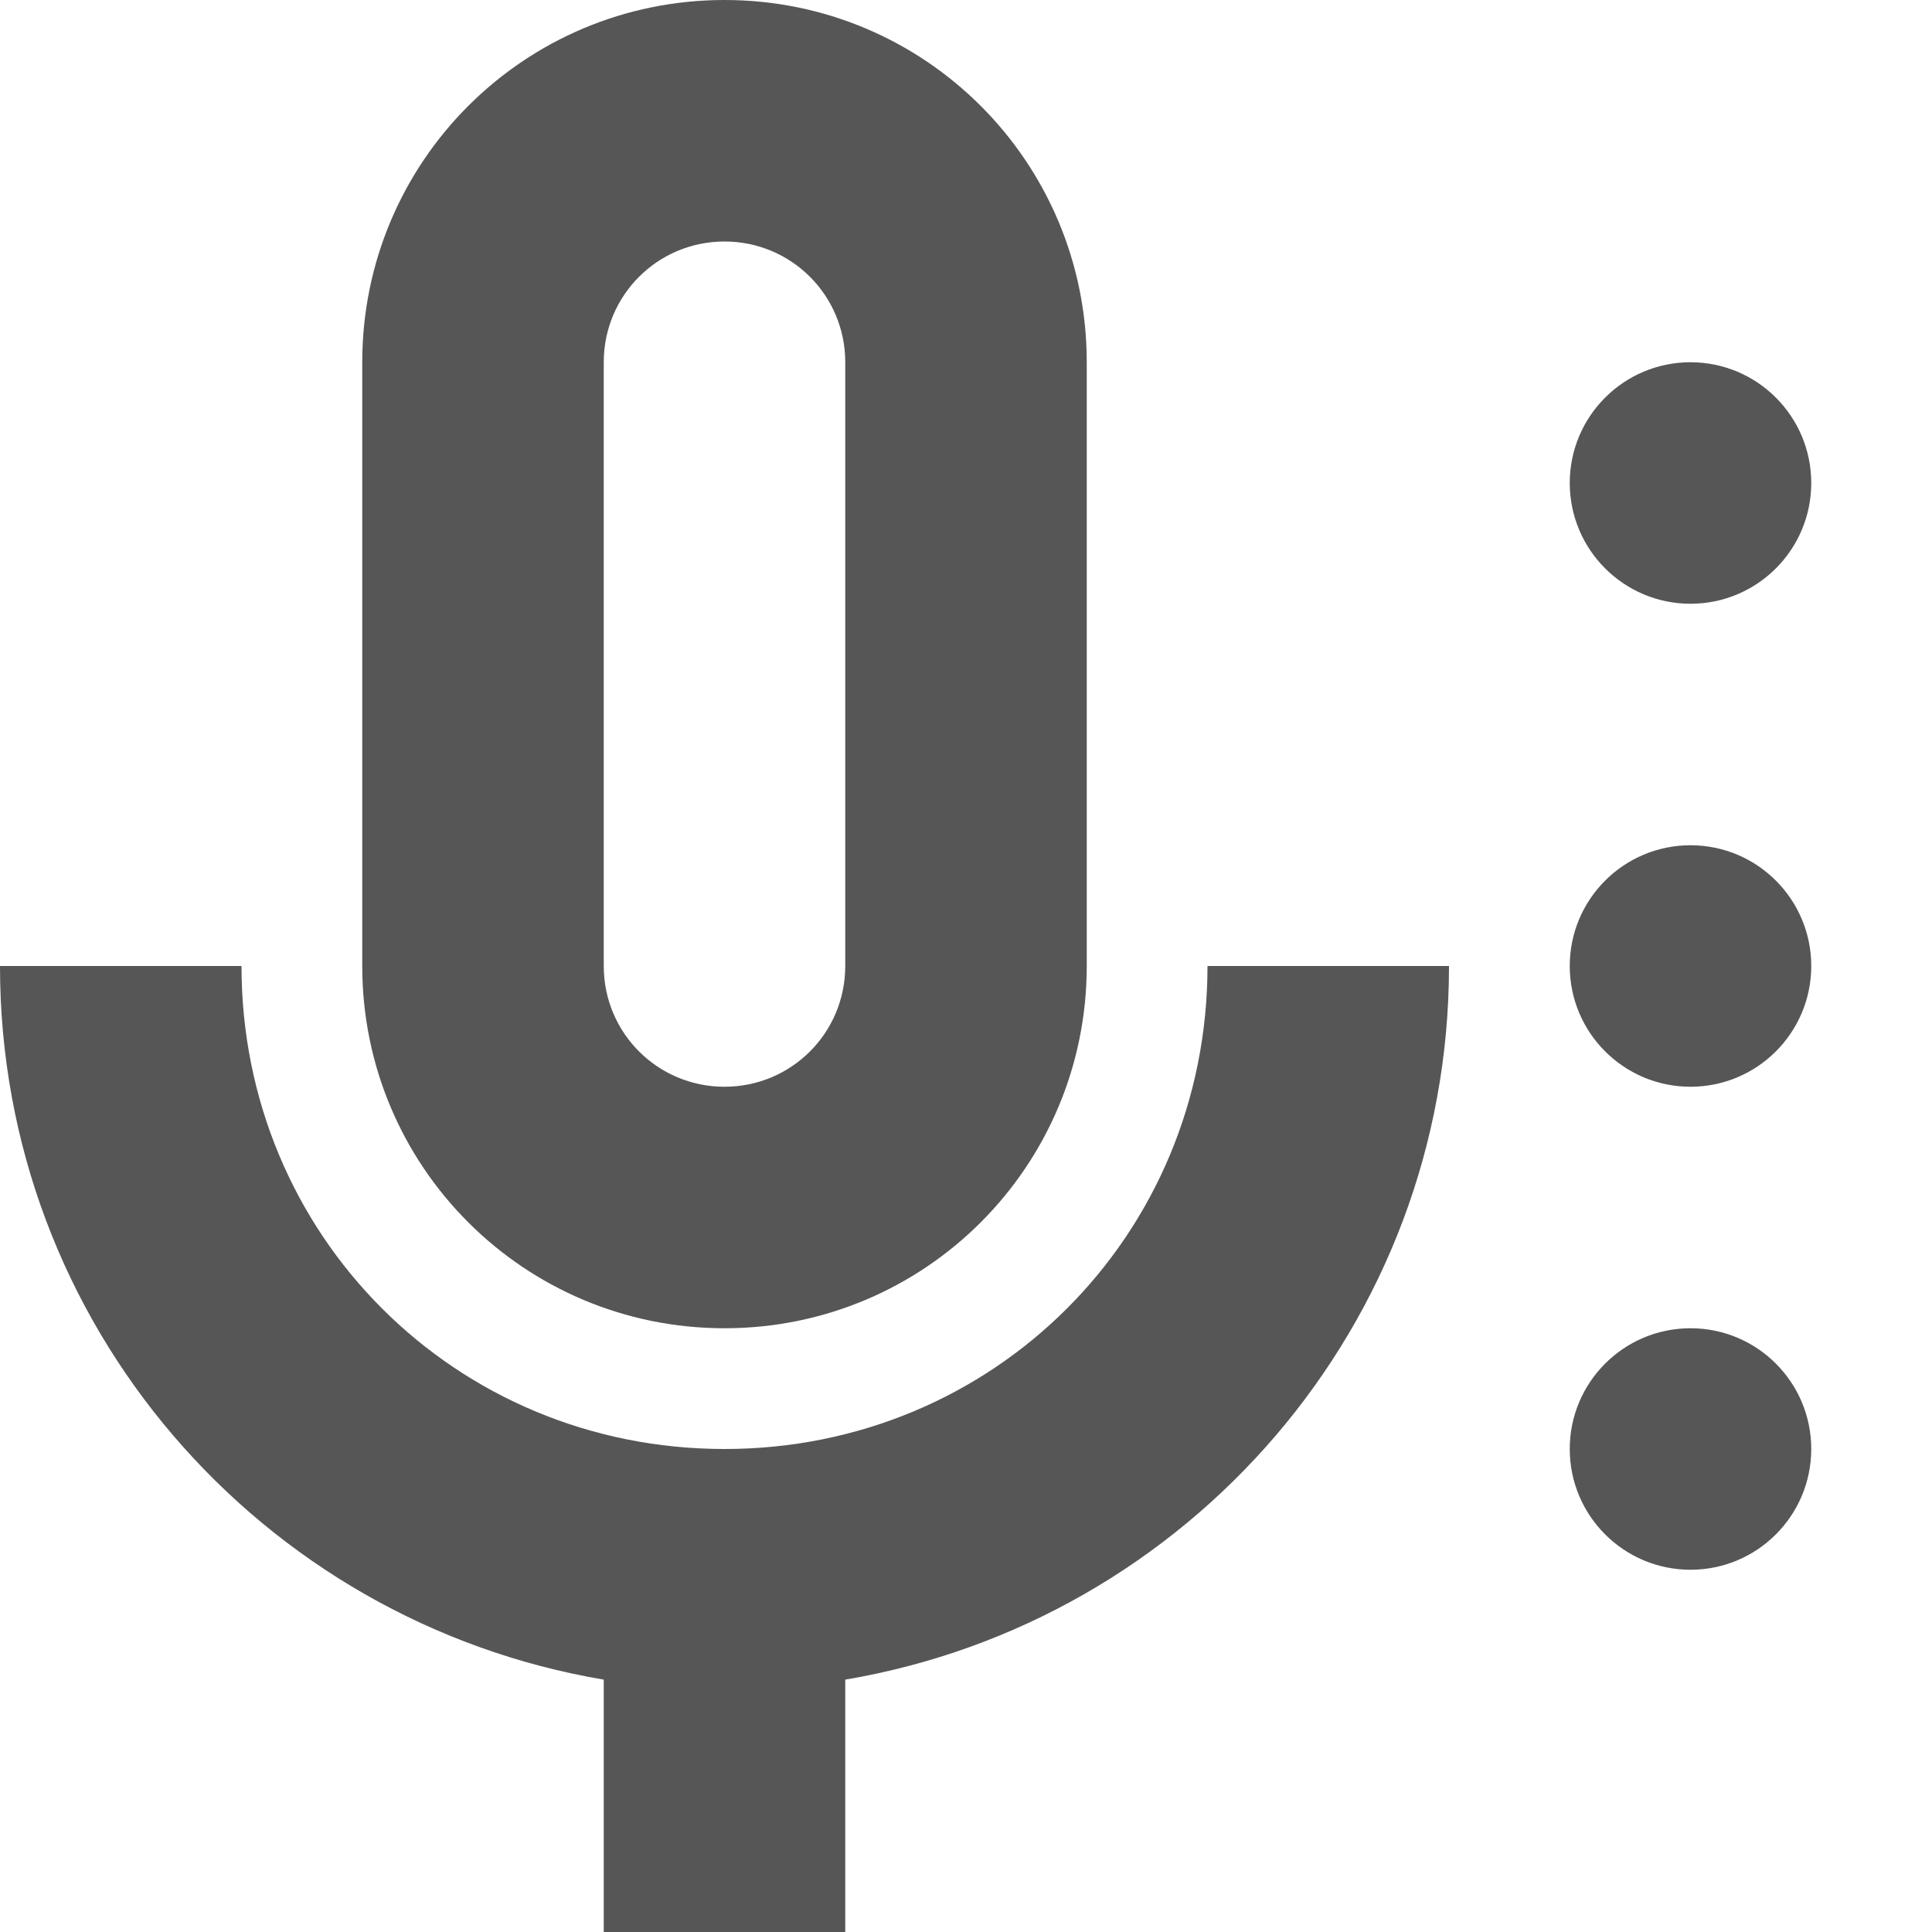
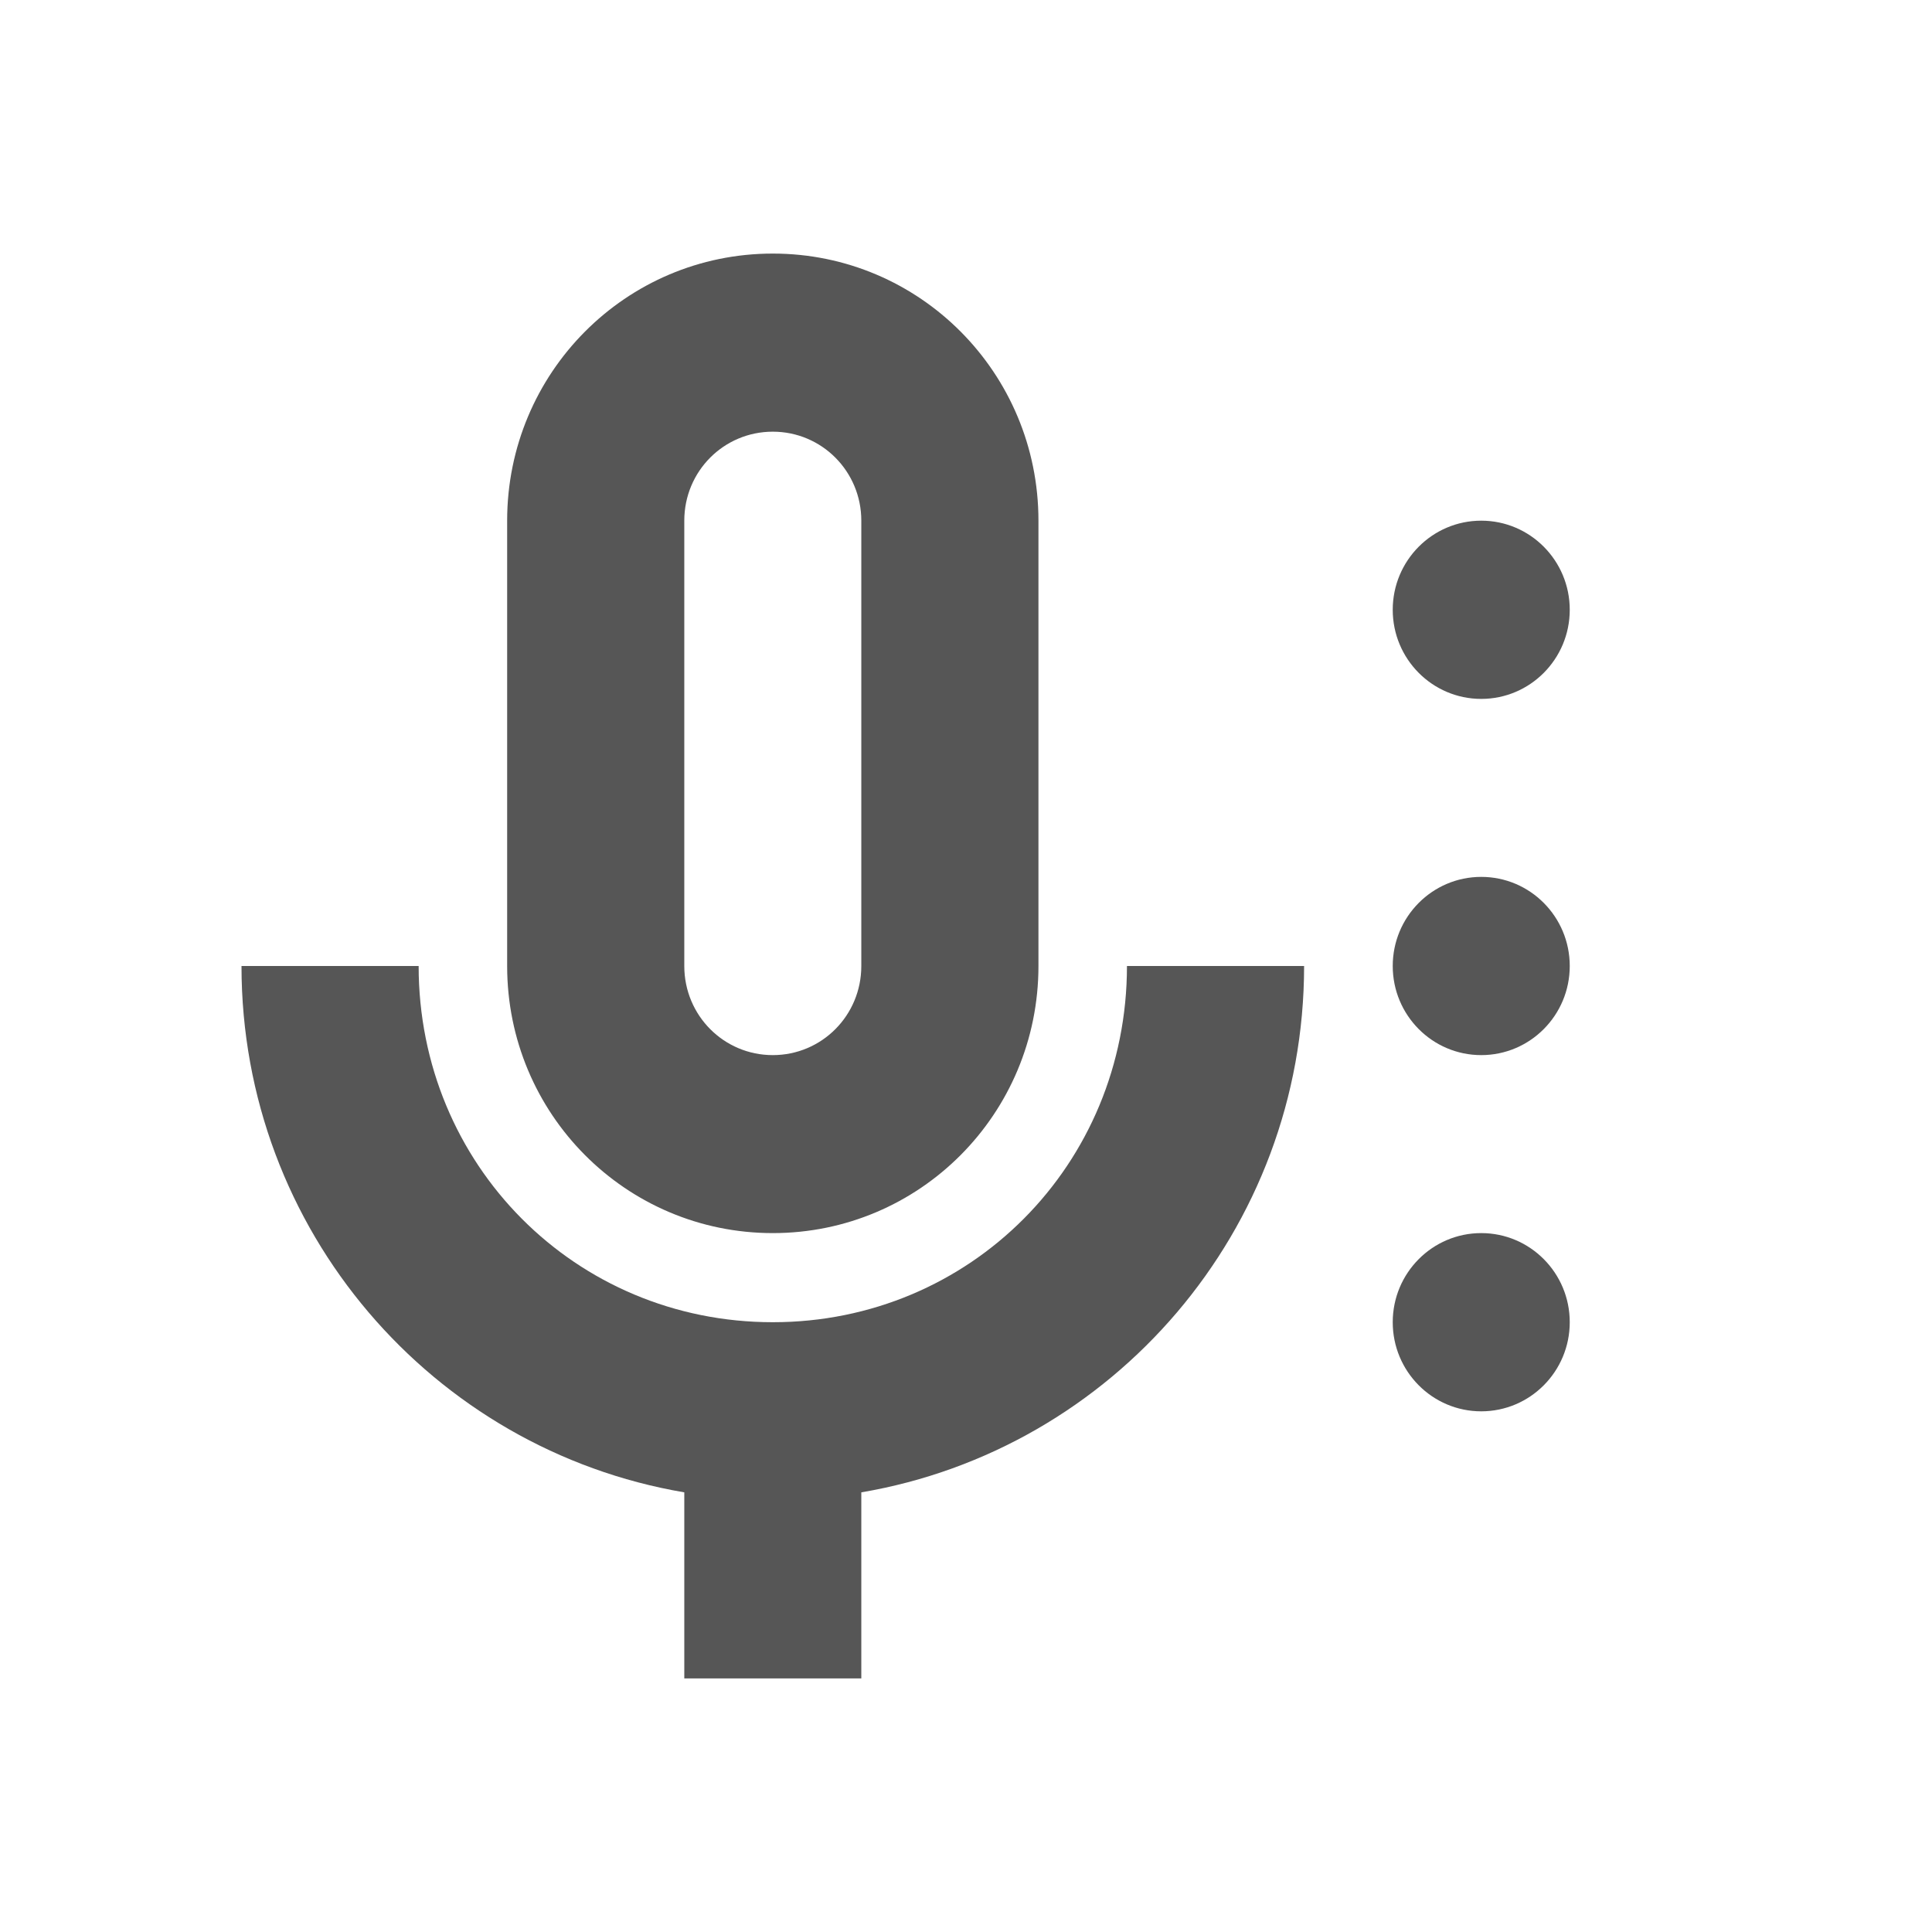
- <svg xmlns="http://www.w3.org/2000/svg" width="16" height="16" version="1.1">
-   <defs>
+ <svg xmlns="http://www.w3.org/2000/svg" width="16" height="16" version="1.1" id="svg3">
+   <defs id="defs1">
    <style id="current-color-scheme" type="text/css">.ColorScheme-Text { color:#565656; } .ColorScheme-Highlight { color:#4285f4; }</style>
  </defs>
-   <path d="m6 0c-1.66 0-3 1.34-3 3v5c0 1.66 1.34 3 3 3s3-1.34 3-3v-5c0-1.66-1.34-3-3-3zm0 2c0.554 0 1 0.446 1 1v5c0 0.554-0.446 1-1 1s-1-0.446-1-1v-5c0-0.554 0.446-1 1-1zm-6 6c0 2.97 2.16 5.43 5 5.91v2.09h2v-2.09c2.84-0.48 5-2.94 5-5.91h-2c0 2.23-1.77 4-4 4s-4-1.77-4-4z" fill="currentColor" class="ColorScheme-Text" />
-   <circle cx="14" cy="4" r="1" fill="currentColor" class="ColorScheme-Text" />
-   <circle cx="14" cy="8" r="1" fill="currentColor" class="ColorScheme-Text" />
-   <circle cx="14" cy="12" r="1" fill="currentColor" class="ColorScheme-Text" />
+   <path d="M 6.4,2.1 C 5.183,2.1 4.2,3.088 4.2,4.312 V 8 c 0,1.224 0.983,2.212 2.2,2.212 1.217,0 2.2,-0.988 2.2,-2.212 V 4.312 c 0,-1.224 -0.983,-2.212 -2.2,-2.212 z m 0,1.475 c 0.406,0 0.733,0.329 0.733,0.737 V 8 c 0,0.409 -0.327,0.738 -0.733,0.738 C 5.994,8.738 5.667,8.409 5.667,8 V 4.312 c 0,-0.409 0.327,-0.737 0.733,-0.737 z M 2,8 c 0,2.19 1.584,4.005 3.667,4.359 V 13.9 H 7.133 V 12.359 C 9.216,12.005 10.8,10.19 10.8,8 H 9.333 c 0,1.645 -1.298,2.95 -2.933,2.95 C 4.765,10.95 3.467,9.645 3.467,8 Z" fill="currentColor" class="ColorScheme-Text" id="path1" style="stroke-width:0.735" />
+   <ellipse cx="12.267" cy="5.05" fill="currentColor" class="ColorScheme-Text" id="circle1" style="stroke-width:0.735" rx="0.733" ry="0.738" />
+   <ellipse cx="12.267" cy="8" fill="currentColor" class="ColorScheme-Text" id="circle2" style="stroke-width:0.735" rx="0.733" ry="0.738" />
+   <ellipse cx="12.267" cy="10.95" fill="currentColor" class="ColorScheme-Text" id="circle3" style="stroke-width:0.735" rx="0.733" ry="0.738" />
</svg>
